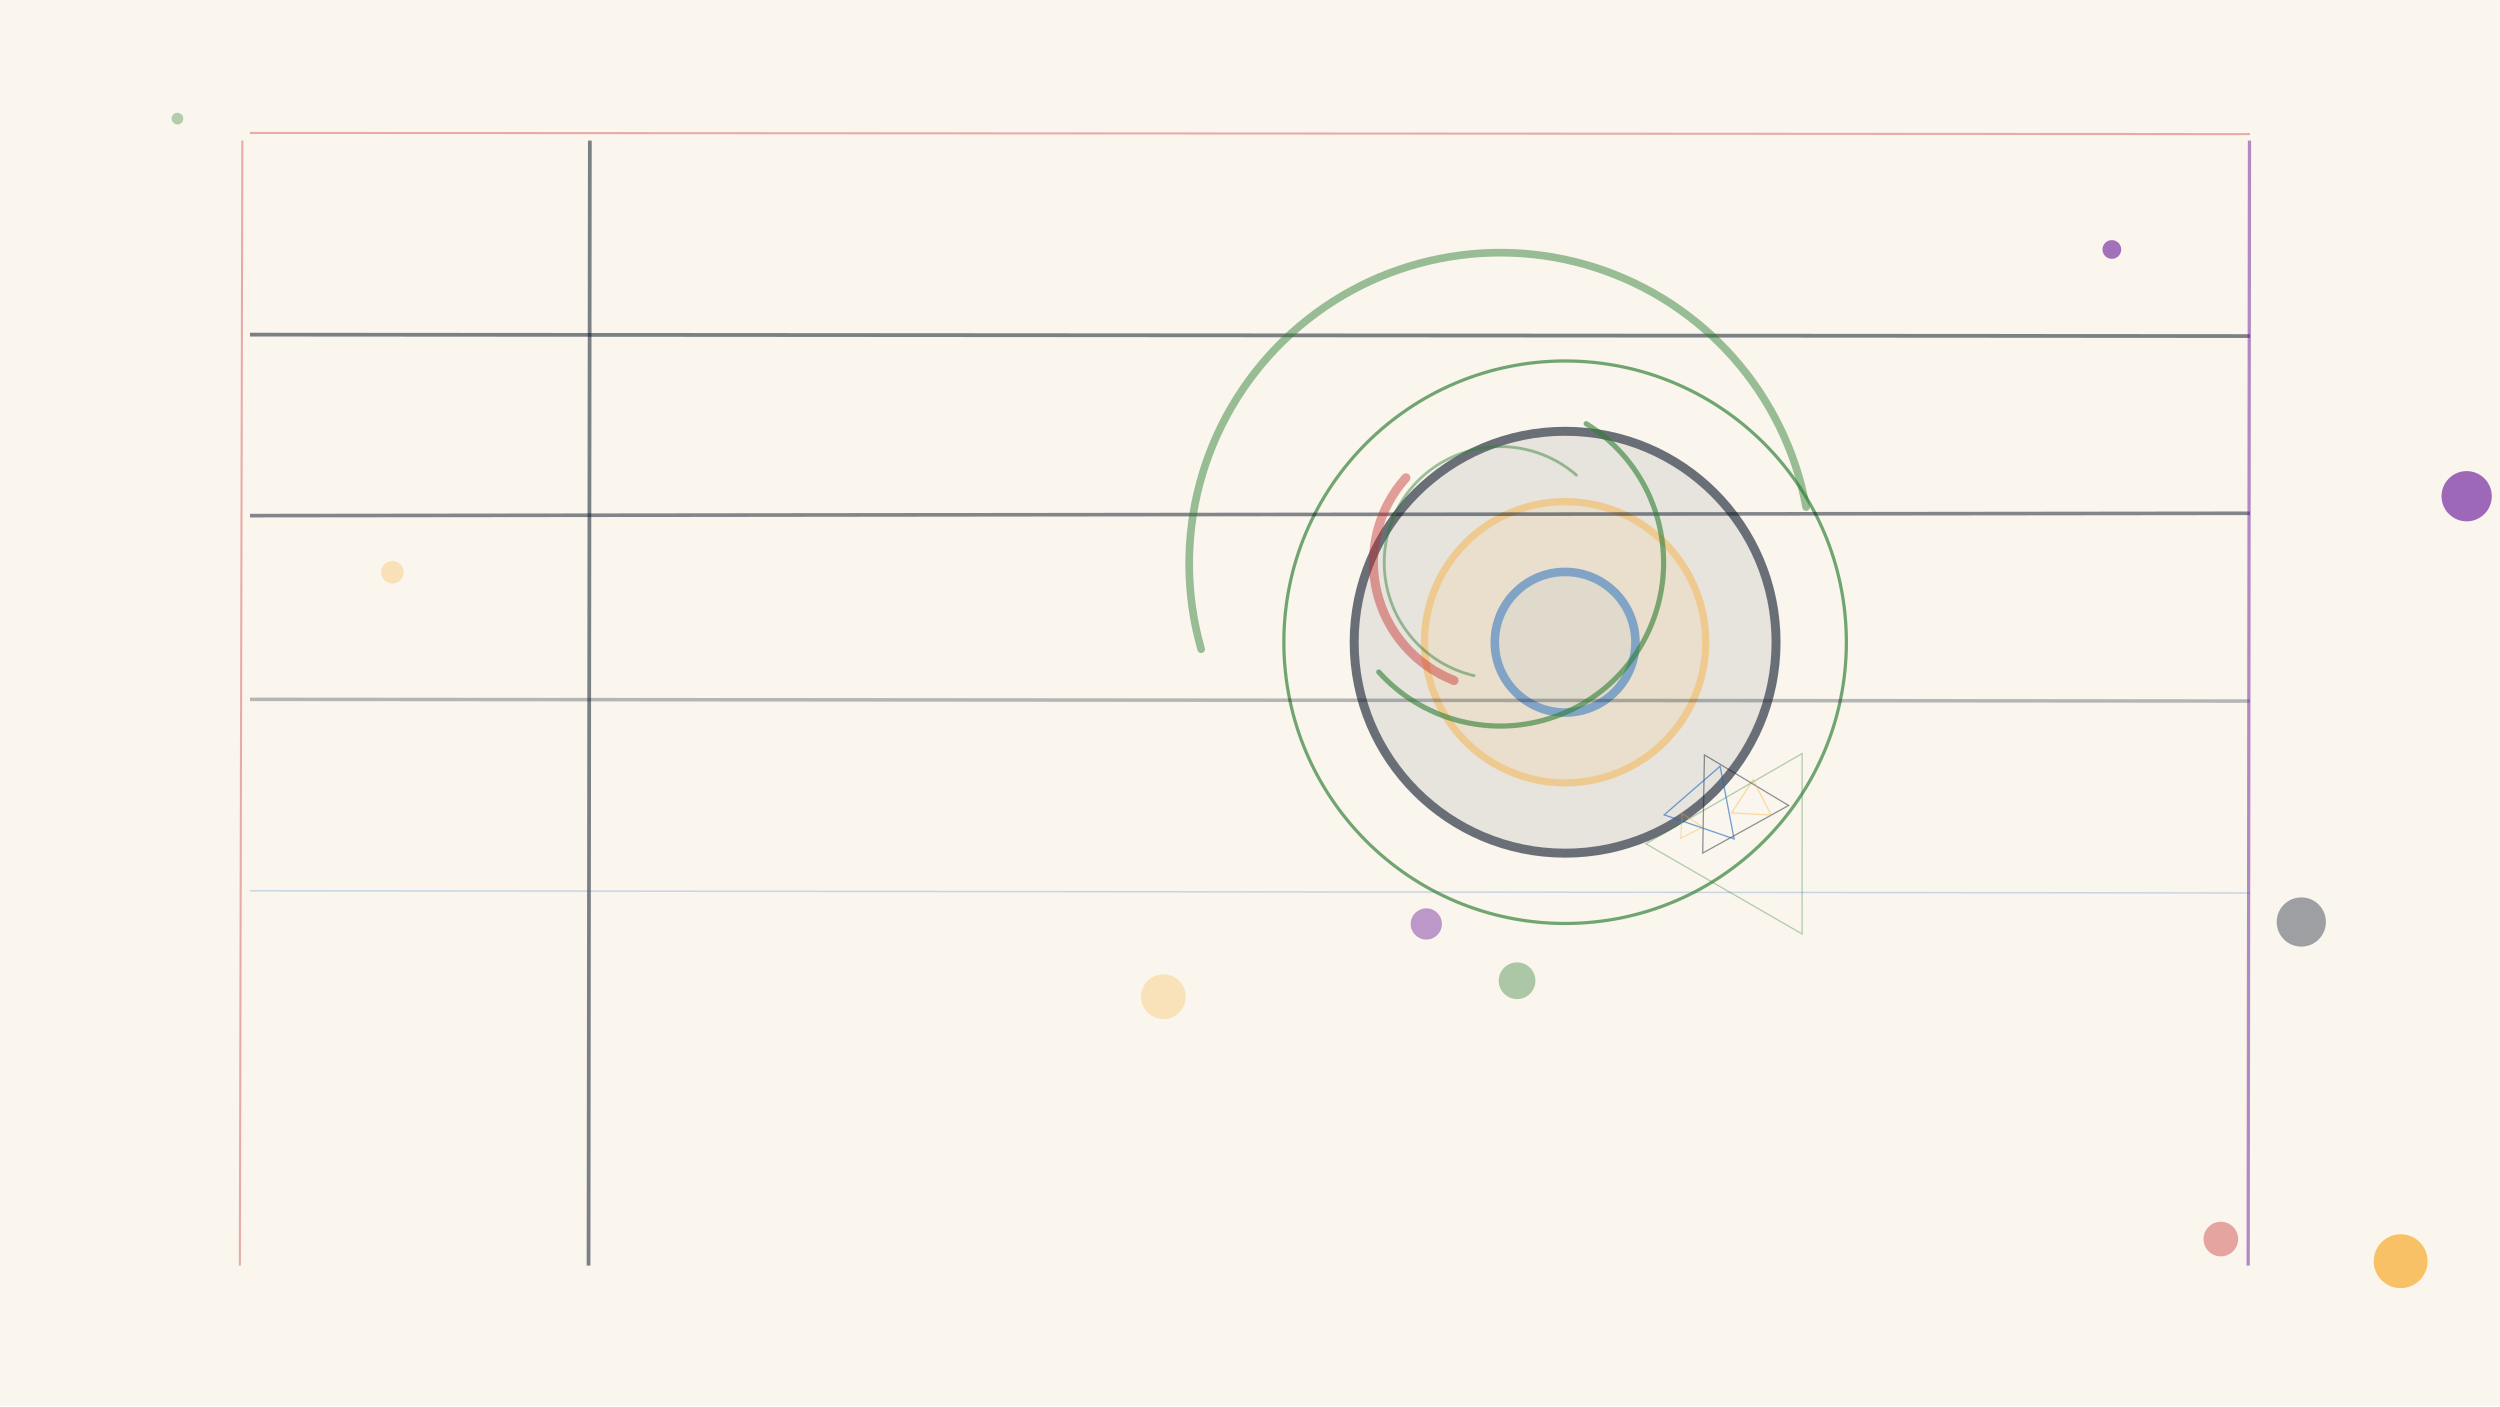
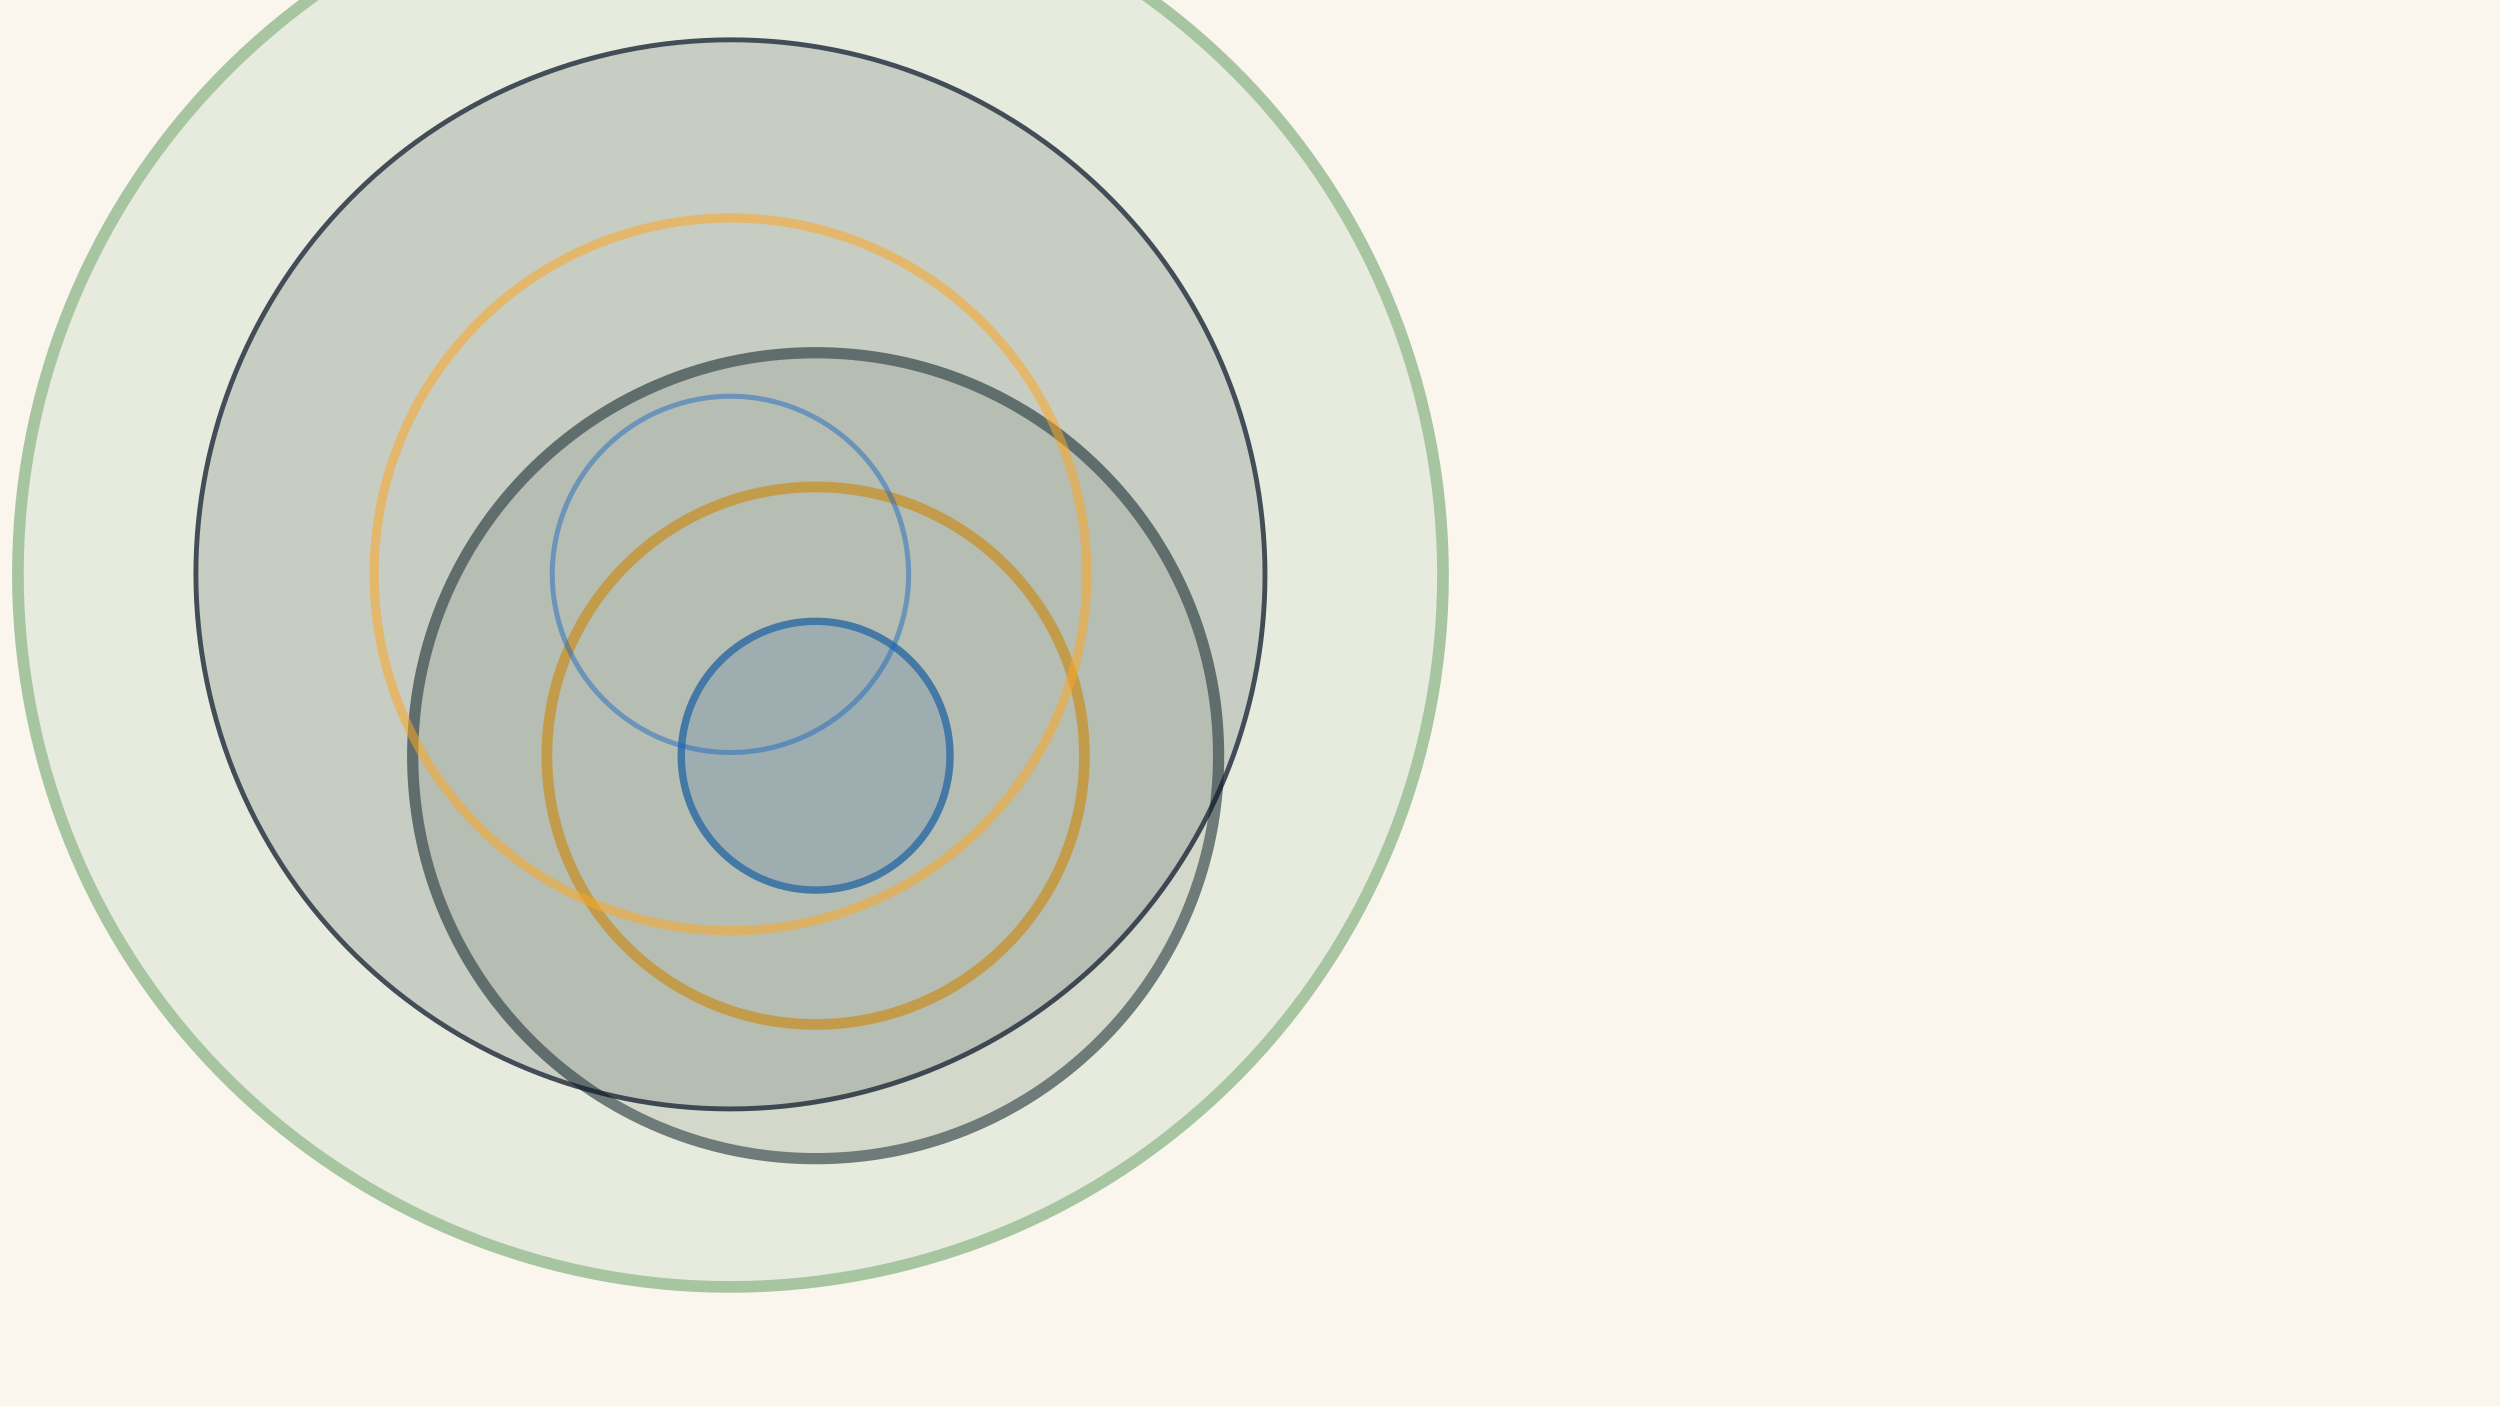
<svg xmlns="http://www.w3.org/2000/svg" viewBox="0 0 1920 1080" width="1920" height="1080">
  <rect width="1920" height="1080" fill="#FAF6EE" />
-   <circle cx="1202.008" cy="493.231" r="216.0" fill="none" fill-opacity="0.00" stroke="#2E7D32" stroke-width="2.5" opacity="0.67" />
-   <circle cx="1202.008" cy="493.231" r="162.0" fill="#0A1628" fill-opacity="0.13" stroke="#0A1628" stroke-width="6.9" opacity="0.60" />
-   <circle cx="1202.008" cy="493.231" r="108.0" fill="#F9A825" fill-opacity="0.23" stroke="#F9A825" stroke-width="5.6" opacity="0.42" />
-   <circle cx="1202.008" cy="493.231" r="54.0" fill="#1565C0" fill-opacity="0.10" stroke="#1565C0" stroke-width="6.6" opacity="0.49" />
-   <line x1="192" y1="102.1" x2="1728" y2="103.0" stroke="#C62828" stroke-width="1.6" opacity="0.36" />
-   <line x1="186.1" y1="108" x2="184.2" y2="972" stroke="#C62828" stroke-width="1.6" opacity="0.36" />
-   <line x1="192" y1="257.0" x2="1728" y2="258.1" stroke="#0A1628" stroke-width="2.9" opacity="0.53" />
-   <line x1="453.0" y1="108" x2="452.0" y2="972" stroke="#0A1628" stroke-width="2.9" opacity="0.53" />
-   <line x1="192" y1="396.0" x2="1728" y2="394.2" stroke="#0A1628" stroke-width="2.8" opacity="0.50" />
-   <line x1="192" y1="537.1" x2="1728" y2="538.4" stroke="#0A1628" stroke-width="2.7" opacity="0.29" />
-   <line x1="192" y1="684.1" x2="1728" y2="685.8" stroke="#1565C0" stroke-width="1.2" opacity="0.22" />
-   <line x1="1727.6" y1="108" x2="1726.6" y2="972" stroke="#6A1B9A" stroke-width="2.5" opacity="0.50" />
-   <path d="M 922.5 498.6 A 238.9 238.9 0 1 1 1387.1 389.4" fill="none" stroke="#2E7D32" stroke-width="5.9" opacity="0.48" stroke-linecap="round" />
-   <path d="M 1116.7 522.6 A 97.3 97.3 0 0 1 1079.7 367.0" fill="none" stroke="#C62828" stroke-width="7.0" opacity="0.43" stroke-linecap="round" />
-   <path d="M 1218.2 325.4 A 125.5 125.5 0 1 1 1058.9 516.1" fill="none" stroke="#2E7D32" stroke-width="4.0" opacity="0.60" stroke-linecap="round" />
-   <path d="M 1132.1 518.9 A 89.1 89.1 0 1 1 1210.7 364.9" fill="none" stroke="#2E7D32" stroke-width="2.2" opacity="0.46" stroke-linecap="round" />
-   <circle cx="301.4" cy="439.5" r="8.7" fill="#F9A825" opacity="0.27" />
-   <circle cx="1767.4" cy="708.1" r="18.9" fill="#0A1628" opacity="0.39" />
-   <circle cx="893.5" cy="765.5" r="17.2" fill="#F9A825" opacity="0.26" />
-   <circle cx="1705.6" cy="951.6" r="13.3" fill="#C62828" opacity="0.40" />
-   <circle cx="1095.4" cy="709.6" r="12.0" fill="#6A1B9A" opacity="0.43" />
-   <circle cx="136.3" cy="91.1" r="4.5" fill="#2E7D32" opacity="0.35" />
-   <circle cx="1843.7" cy="968.6" r="20.7" fill="#F9A825" opacity="0.68" />
-   <circle cx="1621.9" cy="191.6" r="7.2" fill="#6A1B9A" opacity="0.61" />
-   <circle cx="1165.1" cy="753.2" r="14.1" fill="#2E7D32" opacity="0.39" />
-   <circle cx="1894.4" cy="381.1" r="19.3" fill="#6A1B9A" opacity="0.65" />
-   <polygon points="1344.0,568.0 1413.3,688.0 1274.7,688.0" fill="none" stroke="#2E7D32" stroke-width="1" opacity="0.36" transform="rotate(150 1344 648)" />
-   <polygon points="1330.1,574.3 1367.8,639.6 1292.4,639.6" fill="none" stroke="#0A1628" stroke-width="1" opacity="0.45" transform="rotate(91 1330.096 617.8391)" />
-   <polygon points="1345.5,598.8 1360.7,625.1 1330.3,625.1" fill="none" stroke="#F9A825" stroke-width="1" opacity="0.39" transform="rotate(243 1345.505 616.3603)" />
-   <polygon points="1310.3,586.7 1338.7,635.9 1281.8,635.9" fill="none" stroke="#1565C0" stroke-width="1" opacity="0.61" transform="rotate(139 1310.282 619.5223)" />
-   <polygon points="1296.9,623.7 1306.3,640.1 1287.4,640.1" fill="none" stroke="#F9A825" stroke-width="1" opacity="0.34" transform="rotate(93 1296.863 634.6044)" />
+   <g transform="translate(22 135) rotate(1 960 540) scale(1.29)">
+     <circle cx="467.299" cy="350.074" r="239.9" fill="#0A1628" fill-opacity="0.17" stroke="#0A1628" stroke-width="6.7" opacity="0.55" />
+     <circle cx="467.299" cy="350.074" r="160.0" fill="none" fill-opacity="0.00" stroke="#F9A825" stroke-width="6.4" opacity="0.73" />
+     <circle cx="467.299" cy="350.074" r="80.0" fill="#1565C0" fill-opacity="0.21" stroke="#1565C0" stroke-width="4.4" opacity="0.71" />
+   </g>
+   <g transform="translate(-234 -36) rotate(-13 960 540) scale(1.34)">
+     <circle cx="606.984" cy="329.56" r="408.3" fill="#2E7D32" fill-opacity="0.22" stroke="#2E7D32" stroke-width="6.7" opacity="0.41" />
+     <circle cx="606.984" cy="329.56" r="306.3" fill="#0A1628" fill-opacity="0.19" stroke="#0A1628" stroke-width="2.8" opacity="0.74" />
+     <circle cx="606.984" cy="329.56" r="204.2" fill="none" fill-opacity="0.00" stroke="#F9A825" stroke-width="5.3" opacity="0.55" />
+     <circle cx="606.984" cy="329.56" r="102.1" fill="none" fill-opacity="0.00" stroke="#1565C0" stroke-width="2.9" opacity="0.46" />
+   </g>
</svg>
